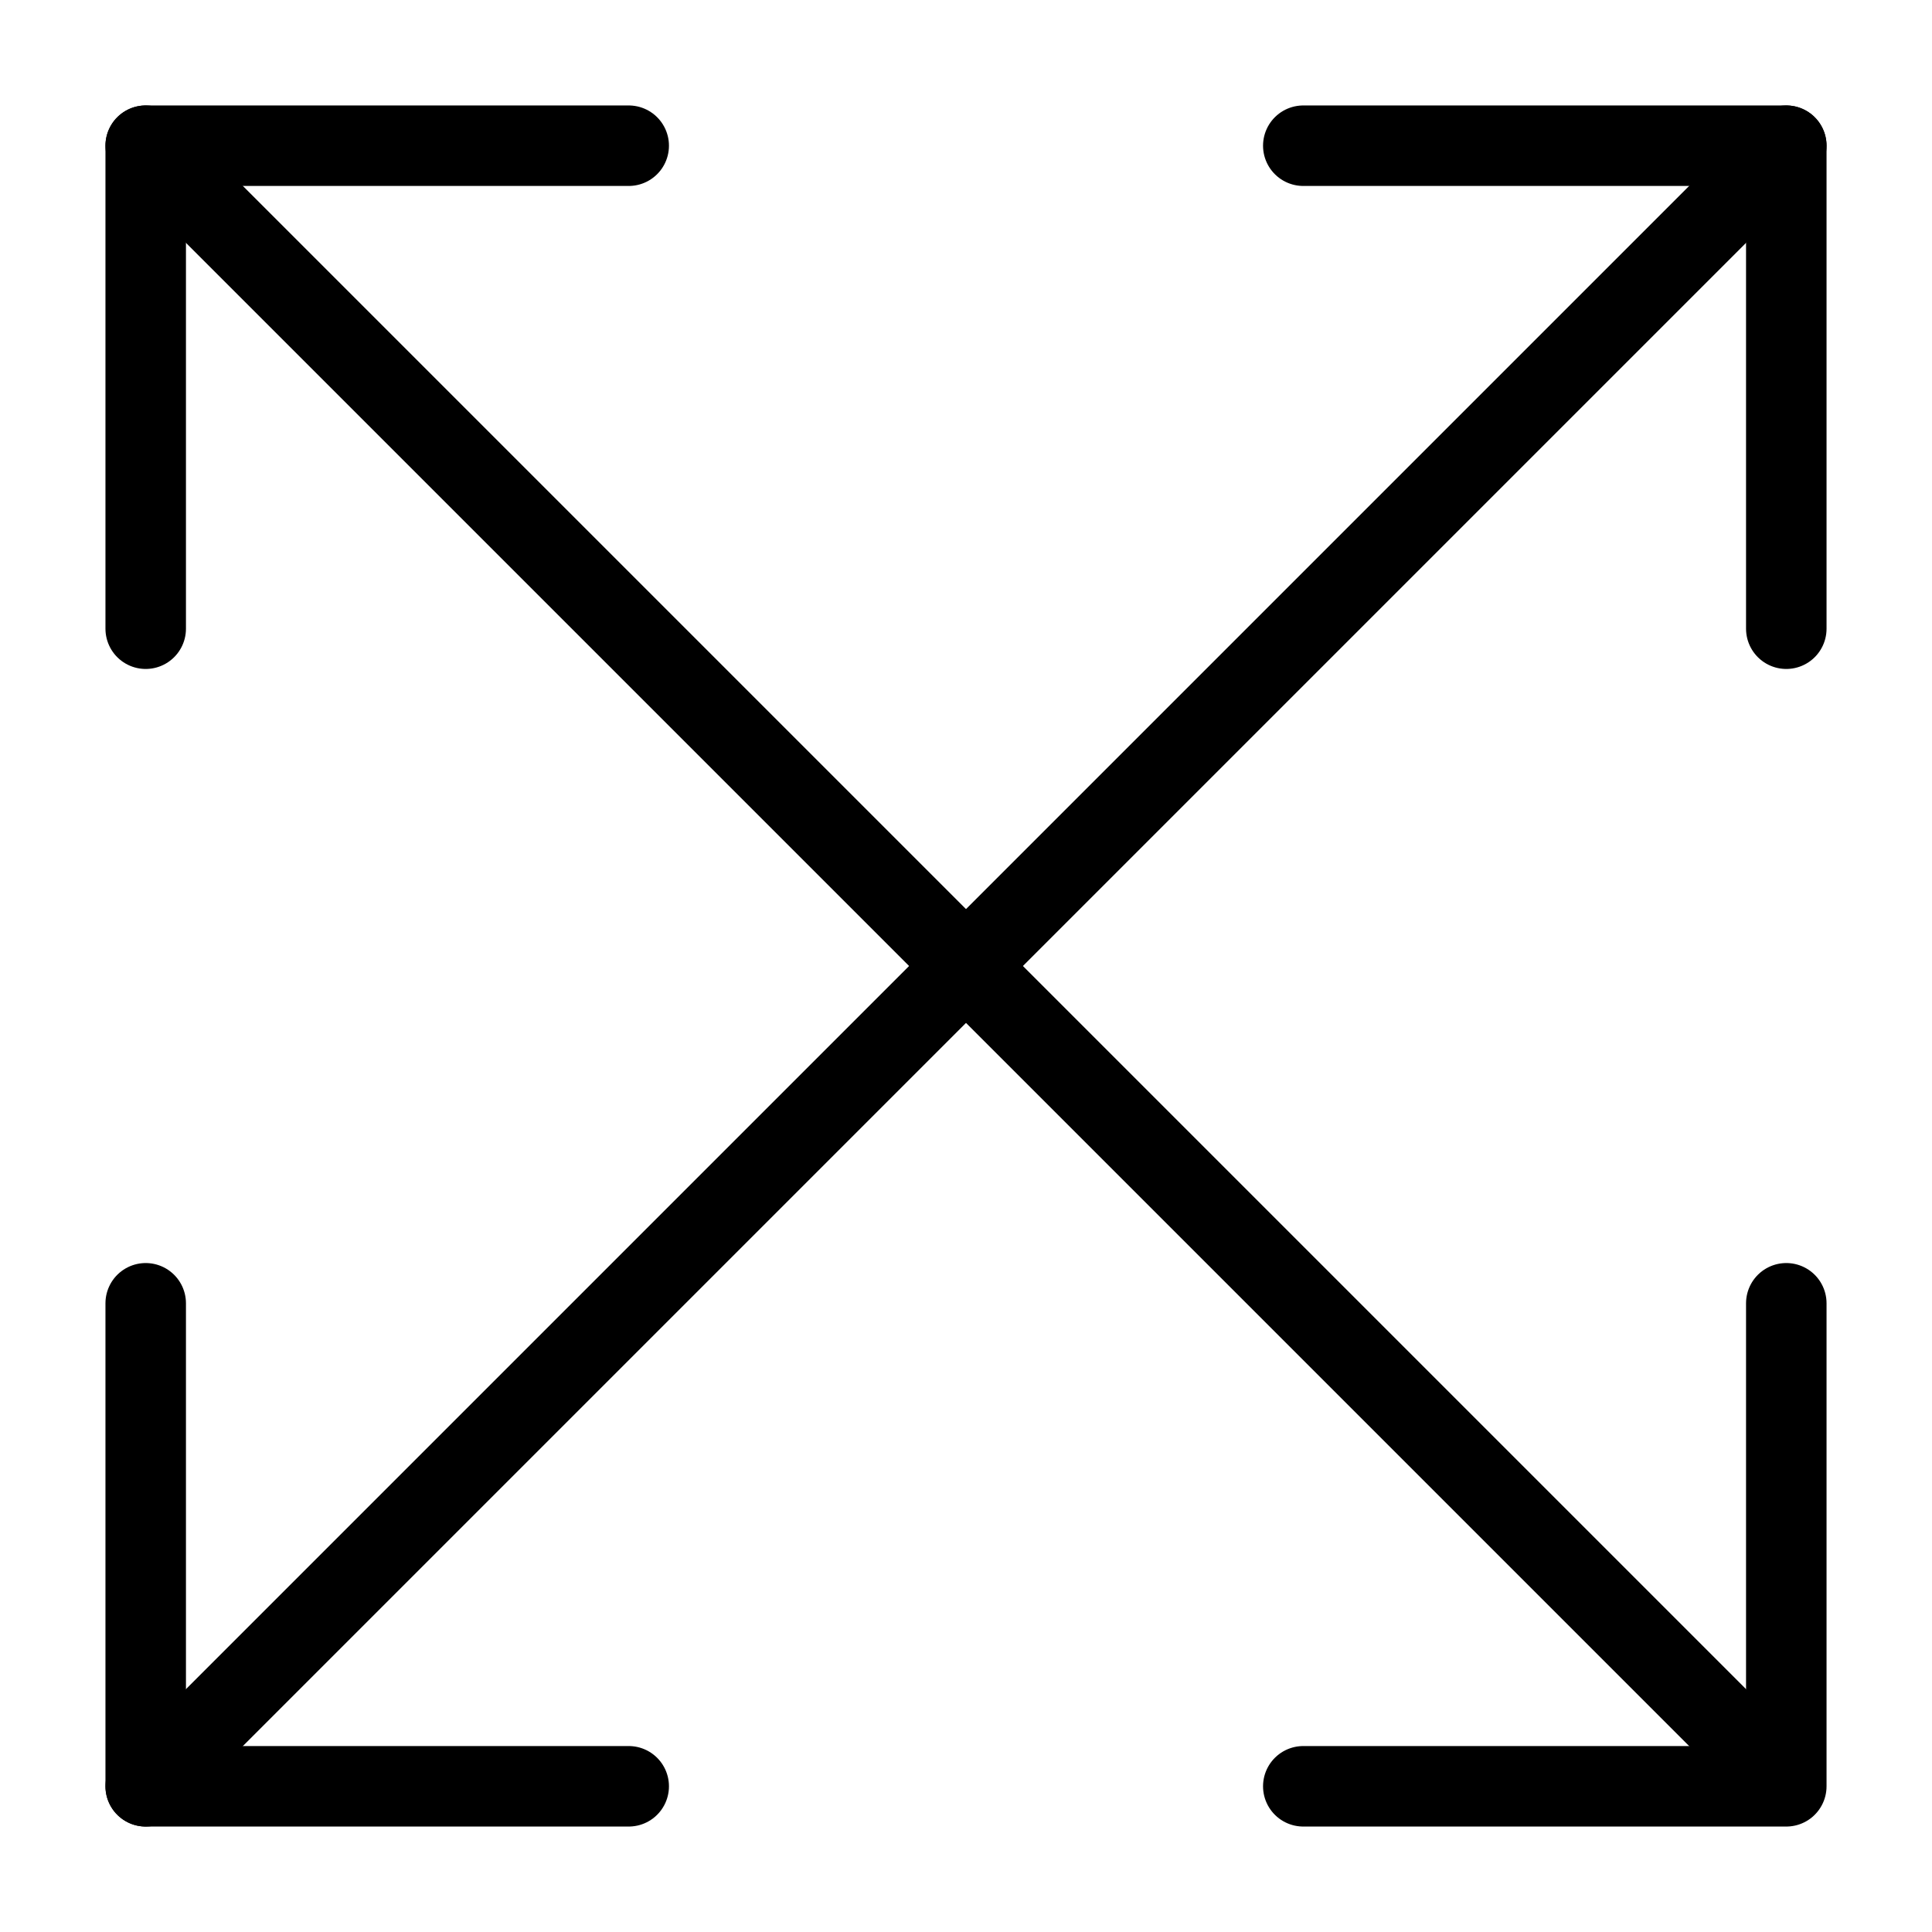
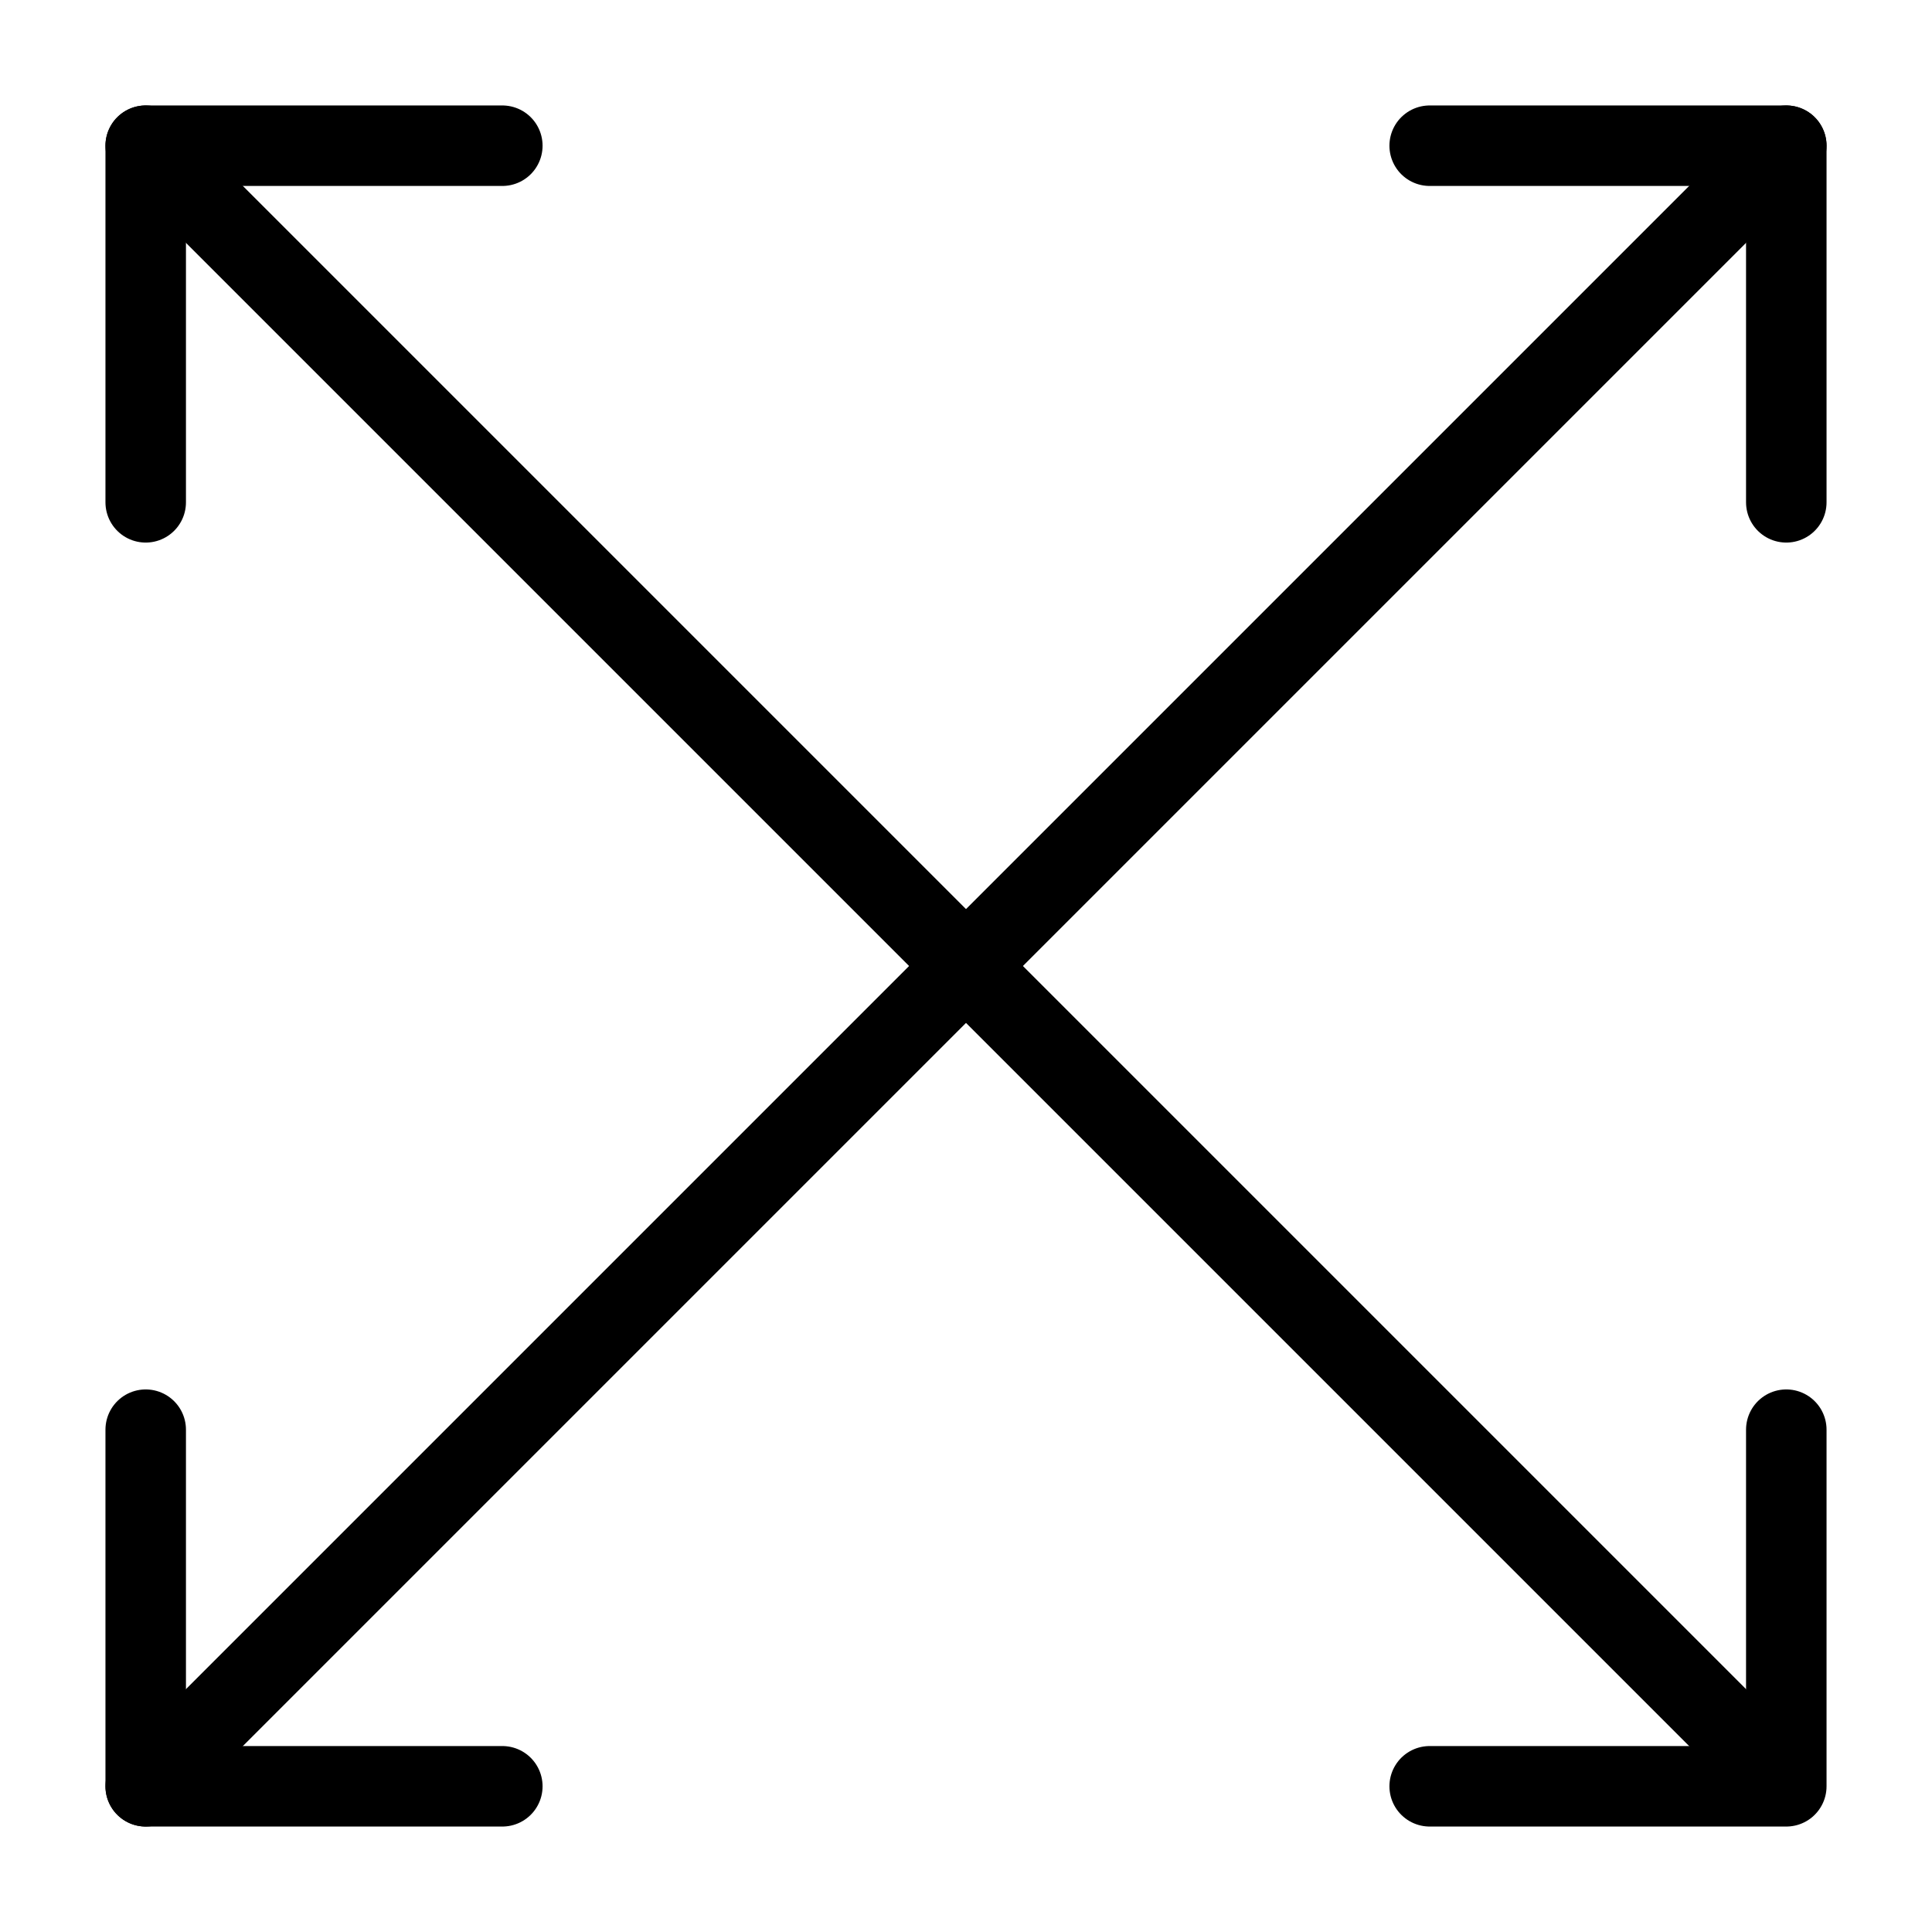
<svg xmlns="http://www.w3.org/2000/svg" id="Layer_1" version="1.1" viewBox="0 0 24 24">
  <defs>
    <style>
      .st0 {
        fill: none;
        stroke: #000;
        stroke-linecap: round;
        stroke-linejoin: round;
      }
    </style>
  </defs>
-   <polyline class="st0" points="1.81 7.81 1.81 1.81 7.81 1.81" />
+   <polyline class="st0" points="1.81 6.24 1.81 1.81 6.24 1.81" />
+   <polyline class="st0" points="17.76 1.81 22.19 1.81 22.19 6.24" />
+   <polyline class="st0" points="22.19 17.76 22.19 22.19 17.76 22.19" />
+   <polyline class="st0" points="6.24 22.19 1.81 22.19 1.81 17.76" />
  <path class="st0" d="M1.81,1.81l20.37,20.37" />
  <path class="st0" d="M1.81,22.19L22.19,1.81" />
-   <polyline class="st0" points="7.81 22.19 1.81 22.19 1.81 16.19" />
-   <polyline class="st0" points="22.19 16.19 22.19 22.19 16.19 22.19" />
-   <polyline class="st0" points="16.19 1.81 22.19 1.81 22.19 7.81" />
</svg>
